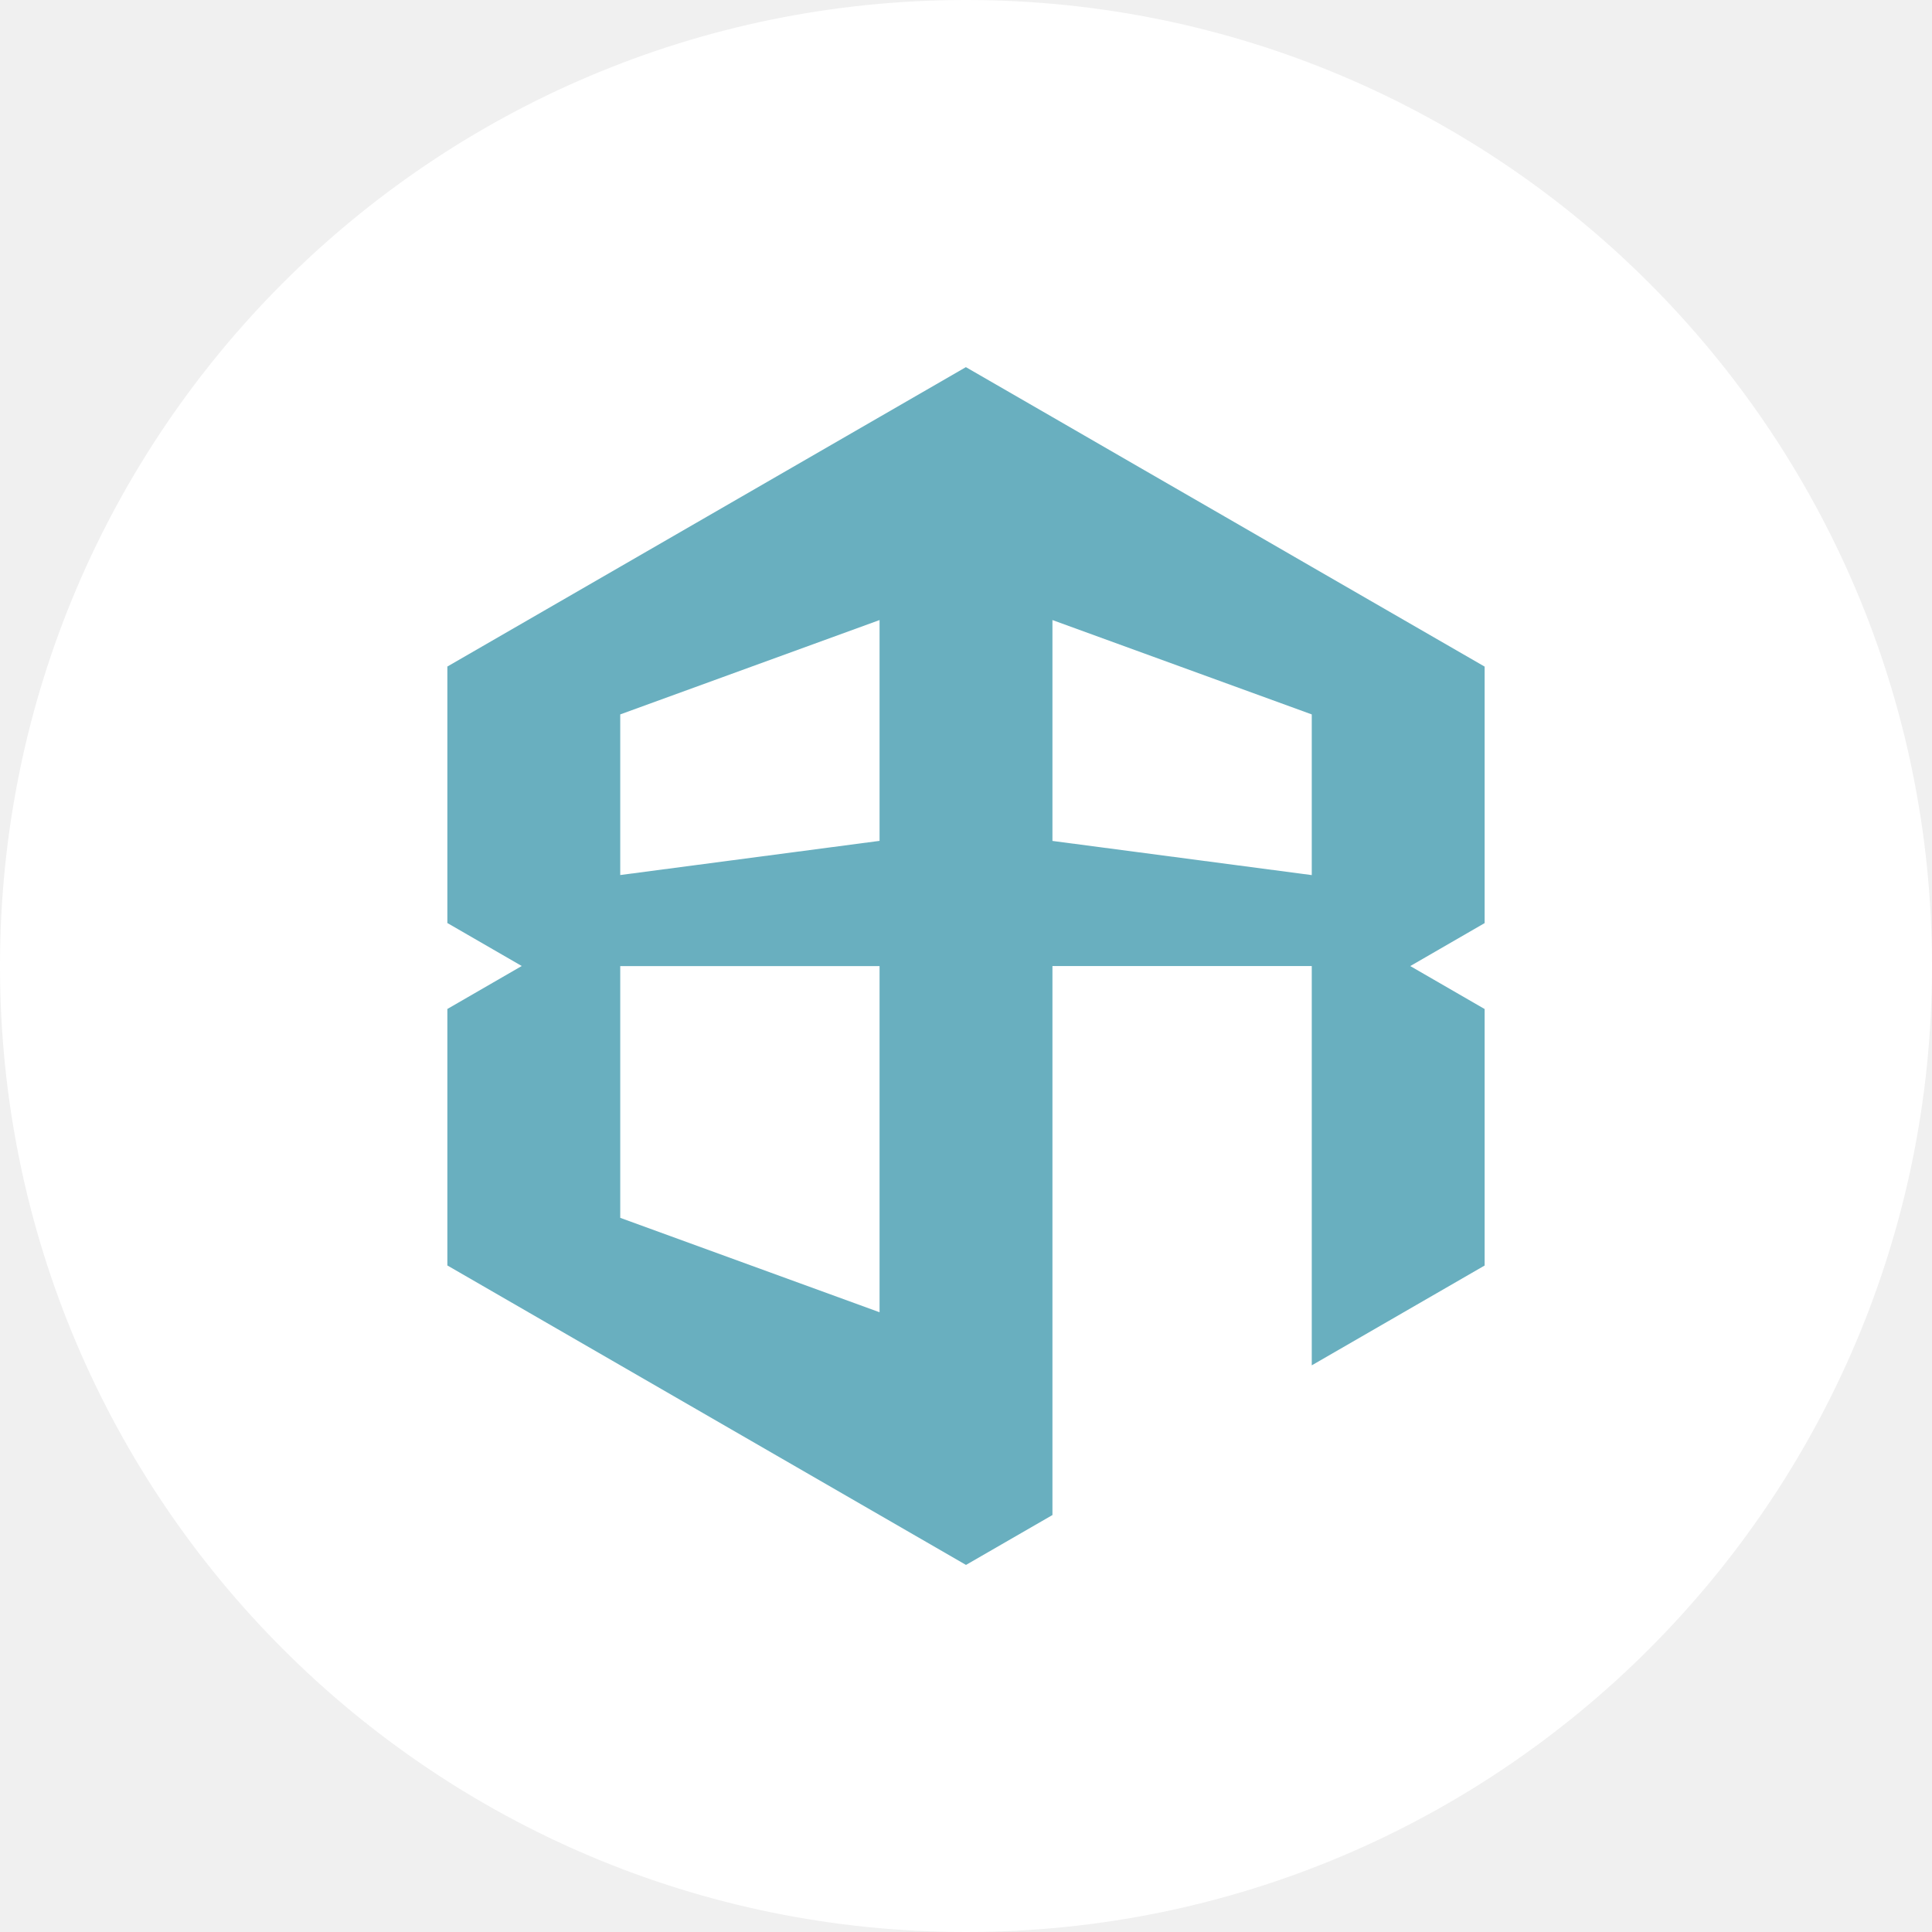
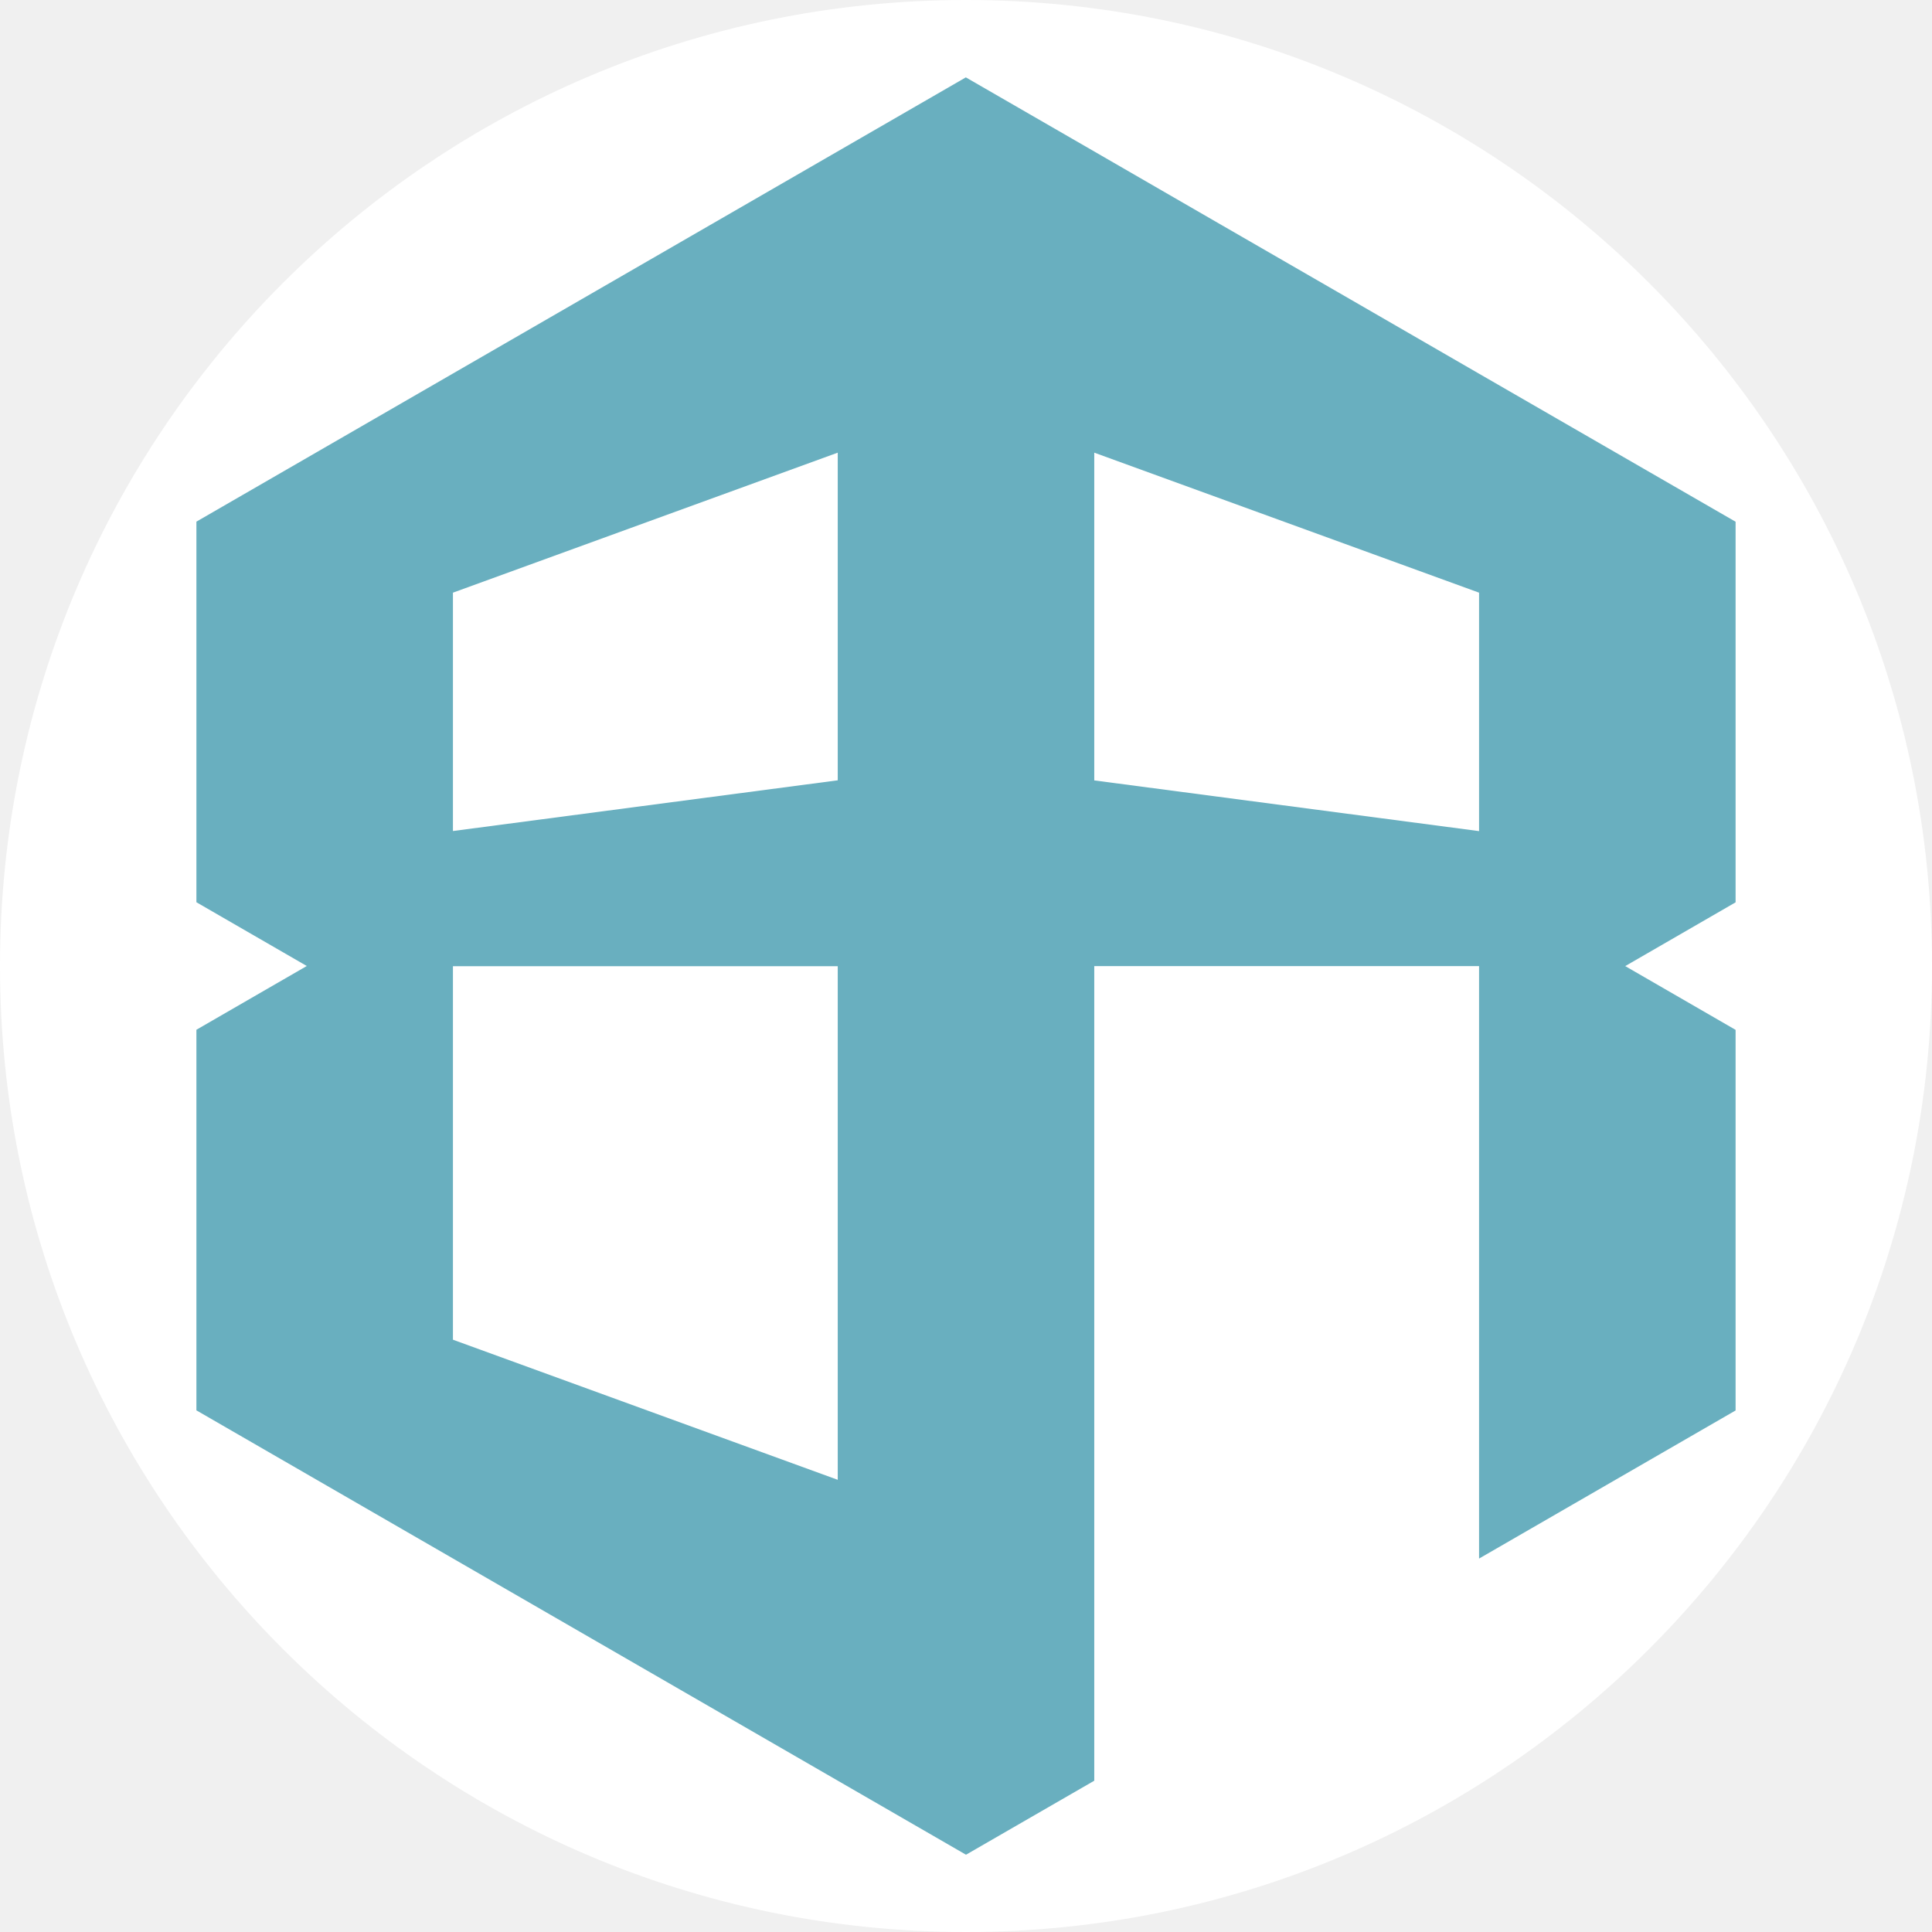
<svg xmlns="http://www.w3.org/2000/svg" width="512" height="512" viewBox="0 0 512 512">
  <circle cx="256.0" cy="256.0" r="256.0" fill="#ffffff" />
-   <g transform="translate(6.0668,6.1001) scale(1.664779)">
+   <g transform="translate(-114.8687,-114.8192) scale(2.470317)">
    <defs>
      <style>
      .cls-1 {
        fill: #69afbf;
      }
    </style>
    </defs>
    <g id="blue">
      <path id="sign" class="cls-1" d="M150.13,54.79l13.76,7.94,13.76,7.95,13.76,7.94,13.76,7.95,13.76,7.94,13.76,7.94v40.83s-11.84,6.84-11.84,6.84l11.84,6.84v40.83s-27.52,15.89-27.52,15.89v-63.56h-41.28v87.39l-13.76,7.94-82.56-47.67v-40.83l11.84-6.84-11.84-6.84v-40.83l82.56-47.67ZM163.89,95.04v35.16l41.28,5.44v-25.58l-41.28-15.02ZM136.37,95.04l-41.28,15.02v25.57l41.28-5.44v-35.16ZM136.37,150.13h-41.28v40.07l41.28,15.03v-55.09Z" />
    </g>
  </g>
</svg>
